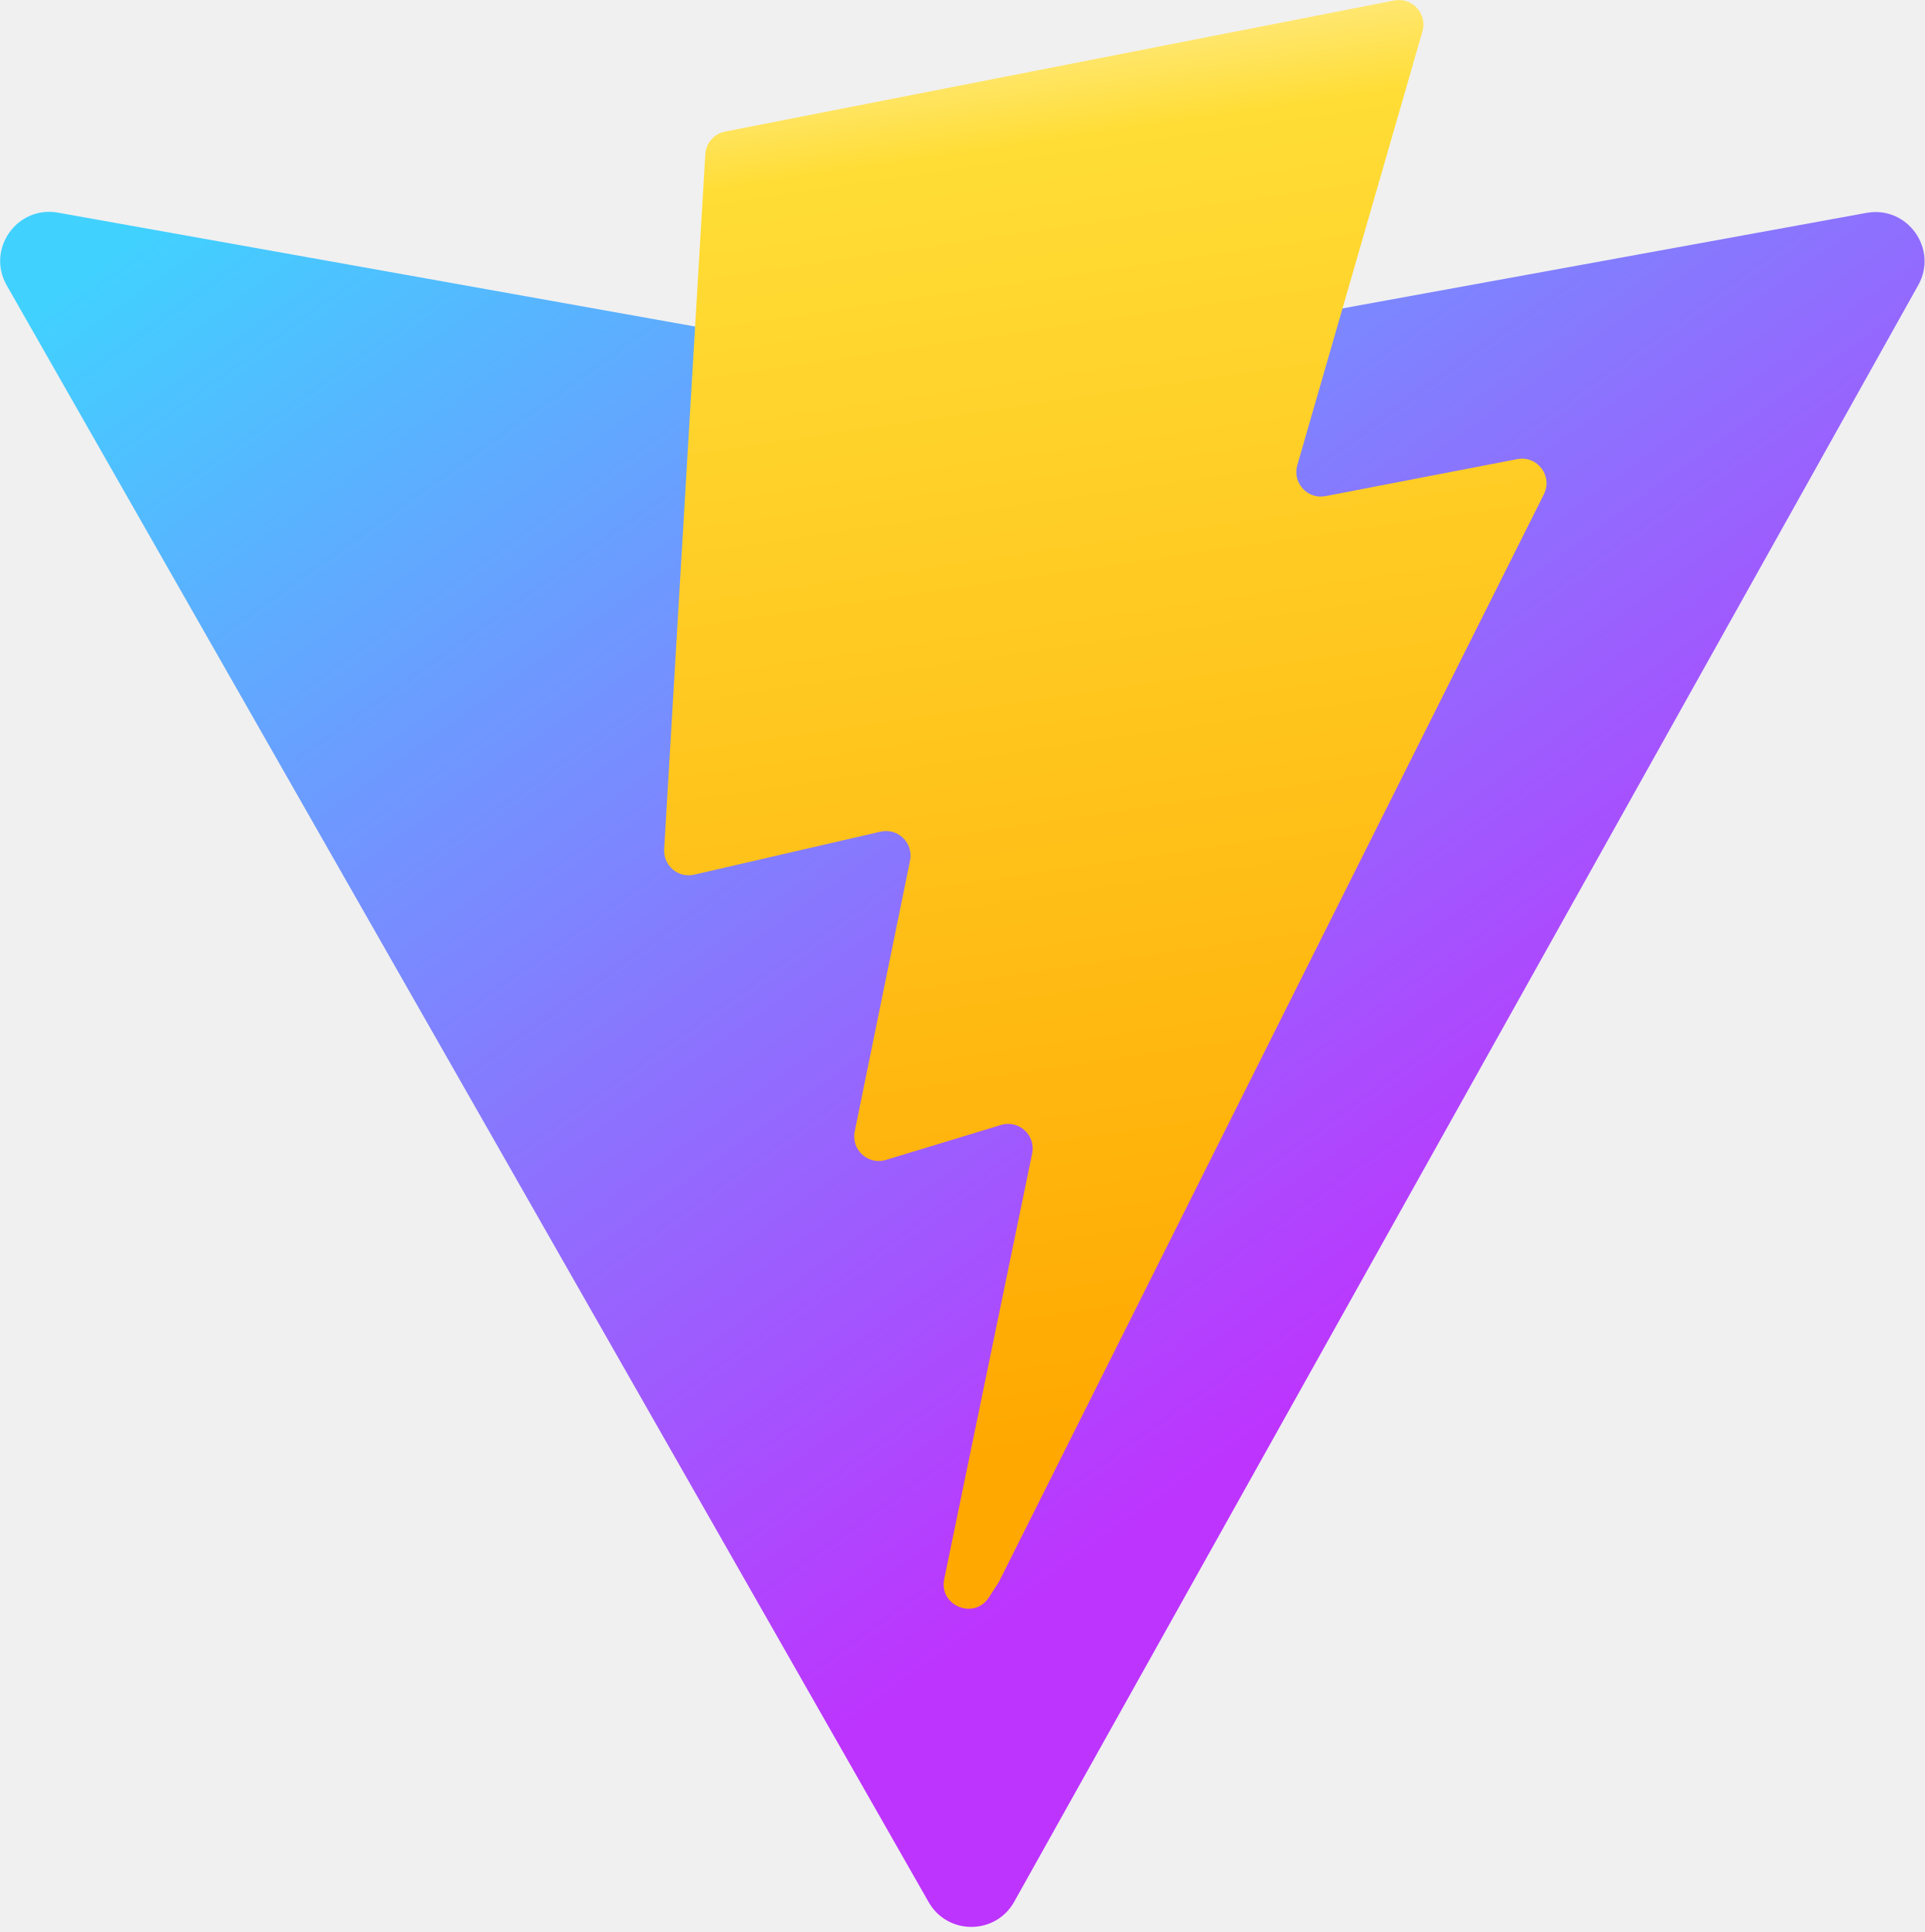
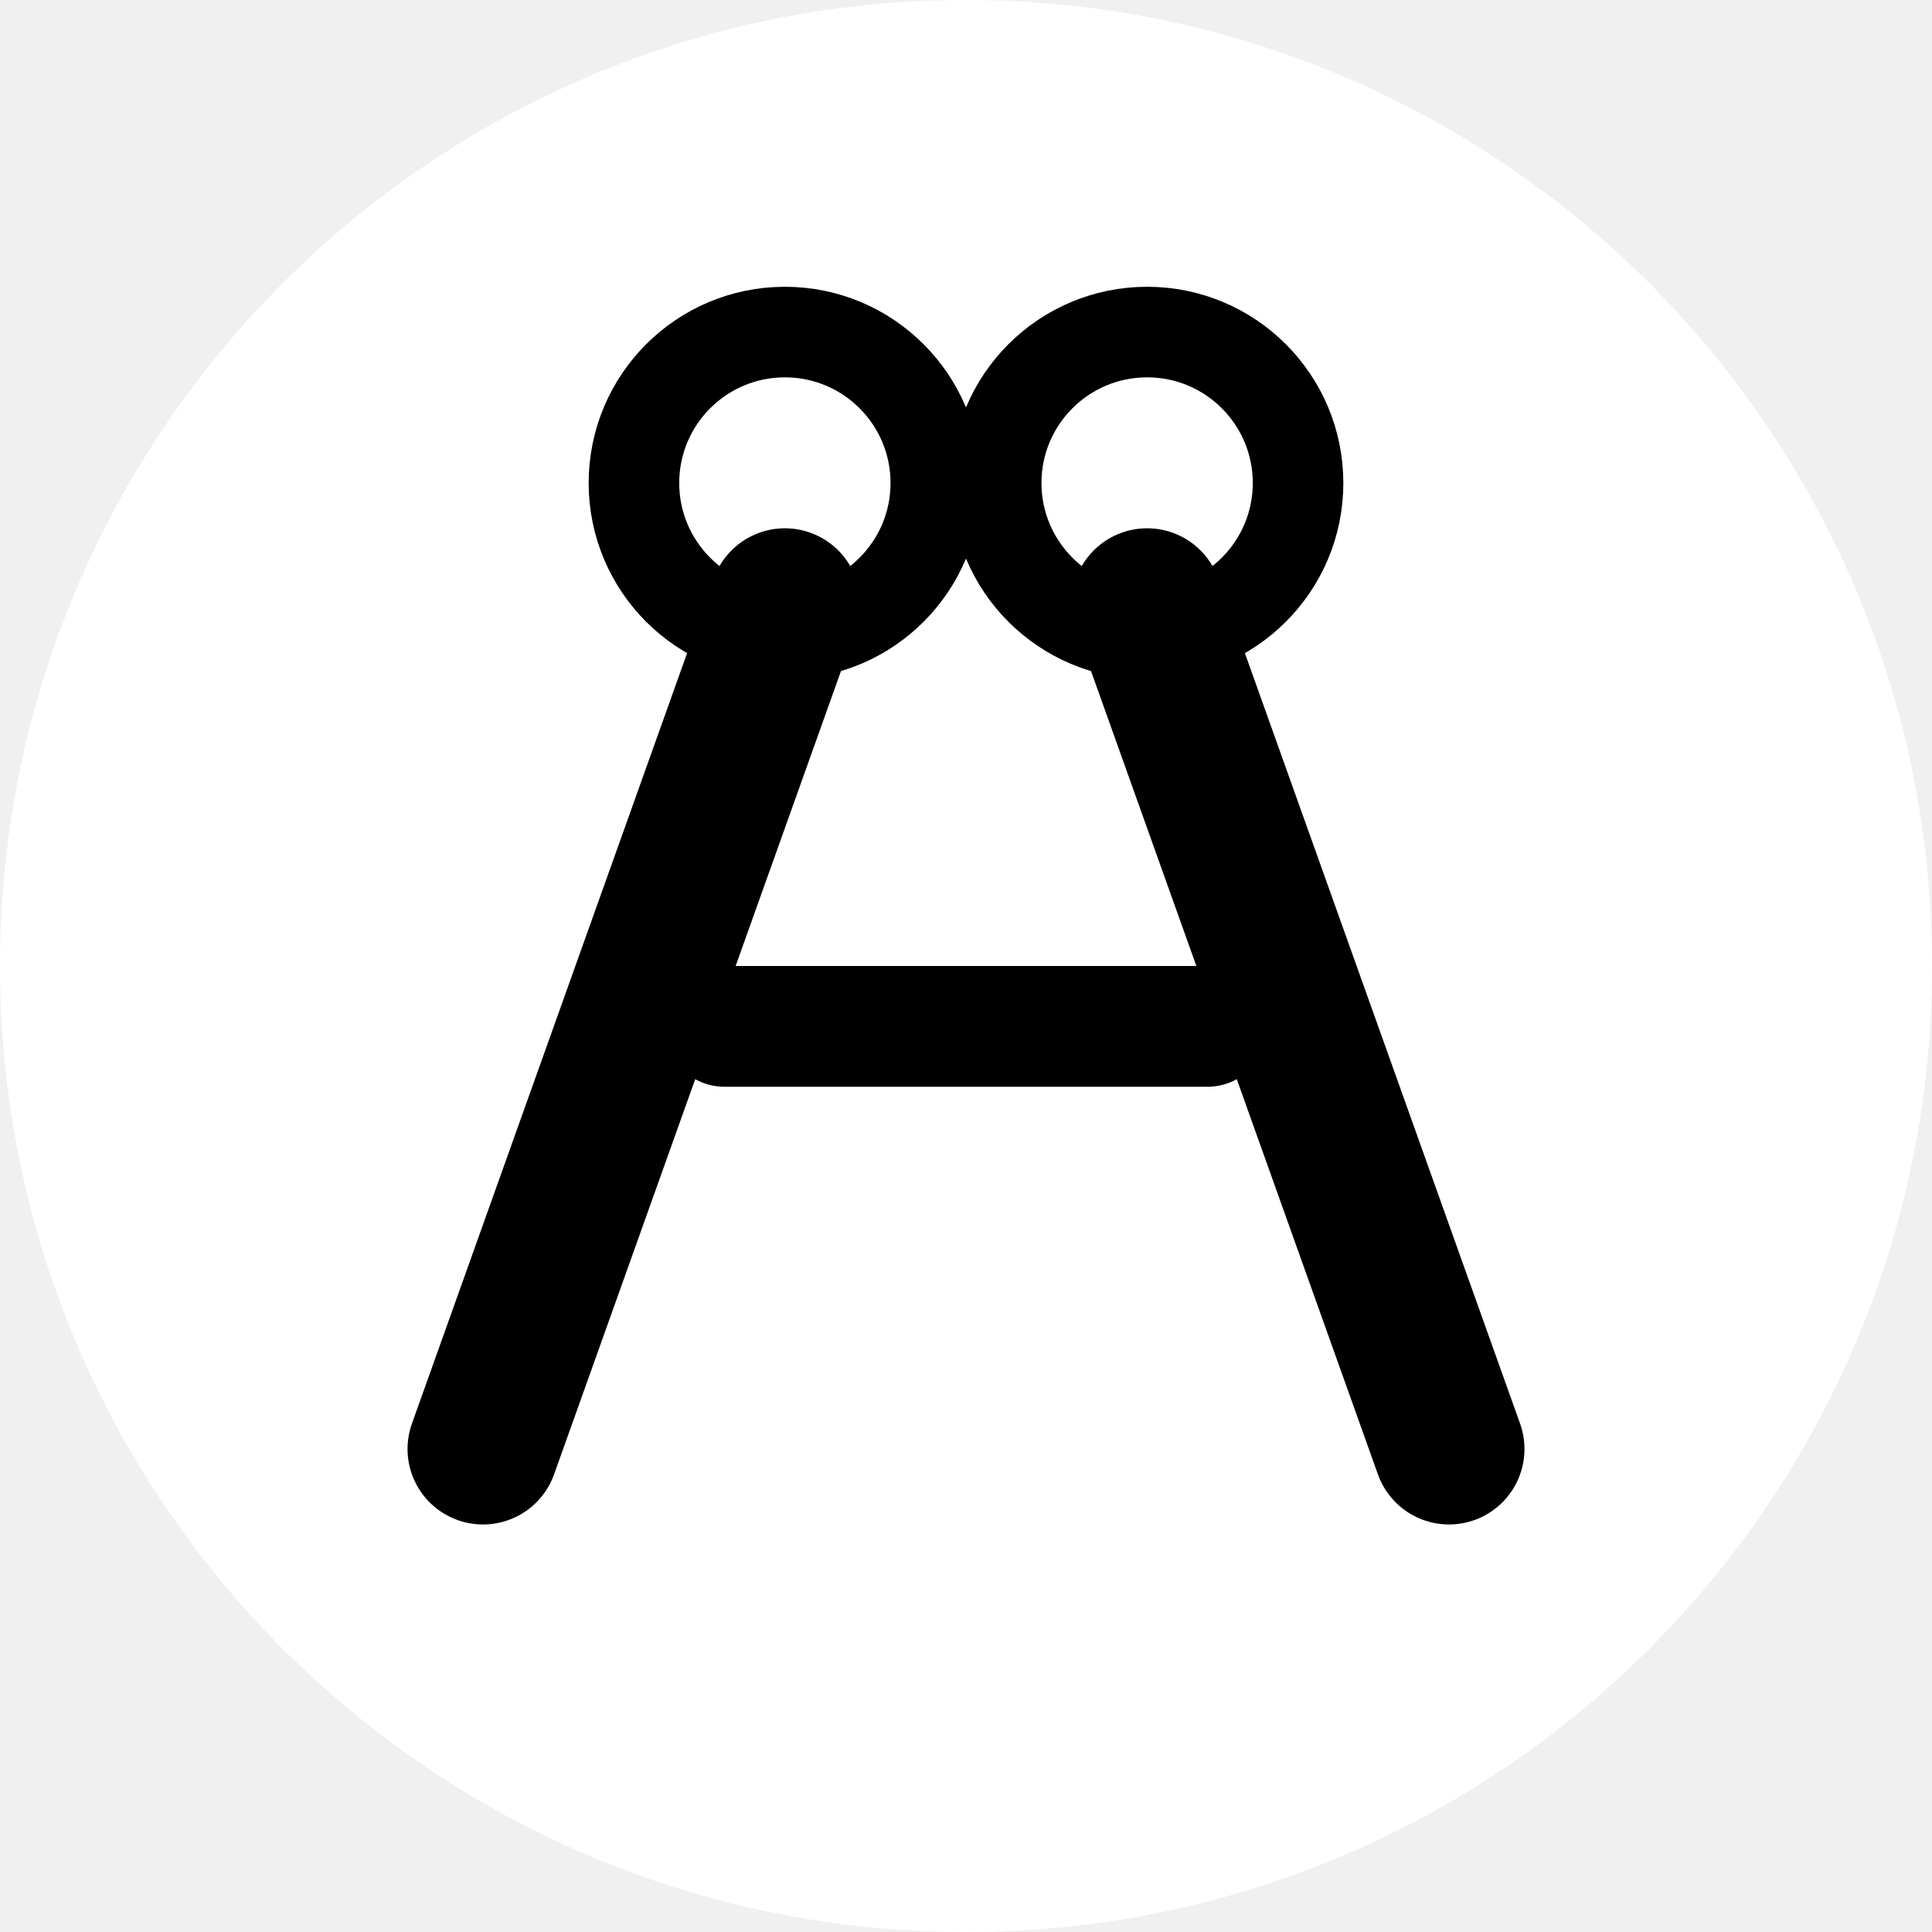
- <svg xmlns="http://www.w3.org/2000/svg" aria-hidden="true" role="img" class="iconify iconify--logos" width="31.88" height="32" preserveAspectRatio="xMidYMid meet" viewBox="0 0 256 257">
+ <svg xmlns="http://www.w3.org/2000/svg" width="32" height="32" viewBox="0 0 32 32">
  <defs>
-     <linearGradient id="IconifyId1813088fe1fbc01fb466" x1="-.828%" x2="57.636%" y1="7.652%" y2="78.411%">
-       <stop offset="0%" stop-color="#41D1FF" />
-       <stop offset="100%" stop-color="#BD34FE" />
-     </linearGradient>
-     <linearGradient id="IconifyId1813088fe1fbc01fb467" x1="43.376%" x2="50.316%" y1="2.242%" y2="89.03%">
-       <stop offset="0%" stop-color="#FFEA83" />
-       <stop offset="8.333%" stop-color="#FFDD35" />
-       <stop offset="100%" stop-color="#FFA800" />
+     <linearGradient id="bgGradient" x1="0%" y1="0%" x2="100%" y2="100%">
+       <stop offset="0%" stop-color="#1e40af" />
+       <stop offset="100%" stop-color="#3730a3" />
    </linearGradient>
  </defs>
-   <path fill="url(#IconifyId1813088fe1fbc01fb466)" d="M255.153 37.938L134.897 252.976c-2.483 4.44-8.862 4.466-11.382.048L.875 37.958c-2.746-4.814 1.371-10.646 6.827-9.67l120.385 21.517a6.537 6.537 0 0 0 2.322-.004l117.867-21.483c5.438-.991 9.574 4.796 6.877 9.62Z" />
-   <path fill="url(#IconifyId1813088fe1fbc01fb467)" d="M185.432.063L96.44 17.501a3.268 3.268 0 0 0-2.634 3.014l-5.474 92.456a3.268 3.268 0 0 0 3.997 3.378l24.777-5.718c2.318-.535 4.413 1.507 3.936 3.838l-7.361 36.047c-.495 2.426 1.782 4.5 4.151 3.78l15.304-4.649c2.372-.72 4.652 1.36 4.15 3.788l-11.698 56.621c-.732 3.542 3.979 5.473 5.943 2.437l1.313-2.028l72.516-144.72c1.215-2.423-.88-5.186-3.54-4.672l-25.505 4.922c-2.396.462-4.435-1.77-3.759-4.114l16.646-57.705c.677-2.35-1.37-4.583-3.769-4.113Z" />
+   <circle cx="16" cy="16" r="16" fill="white" />
+   <g transform="translate(16, 16)">
+     <circle cx="-3" cy="-8" r="2.5" fill="none" stroke="black" stroke-width="1.5" />
+     <circle cx="3" cy="-8" r="2.5" fill="none" stroke="black" stroke-width="1.5" />
+     <path d="M-3 -6 L-8 8" stroke="black" stroke-width="2.5" stroke-linecap="round" />
+     <path d="M3 -6 L8 8" stroke="black" stroke-width="2.5" stroke-linecap="round" />
+     <line x1="-4" y1="1" x2="4" y2="1" stroke="black" stroke-width="2" stroke-linecap="round" />
+   </g>
</svg>
